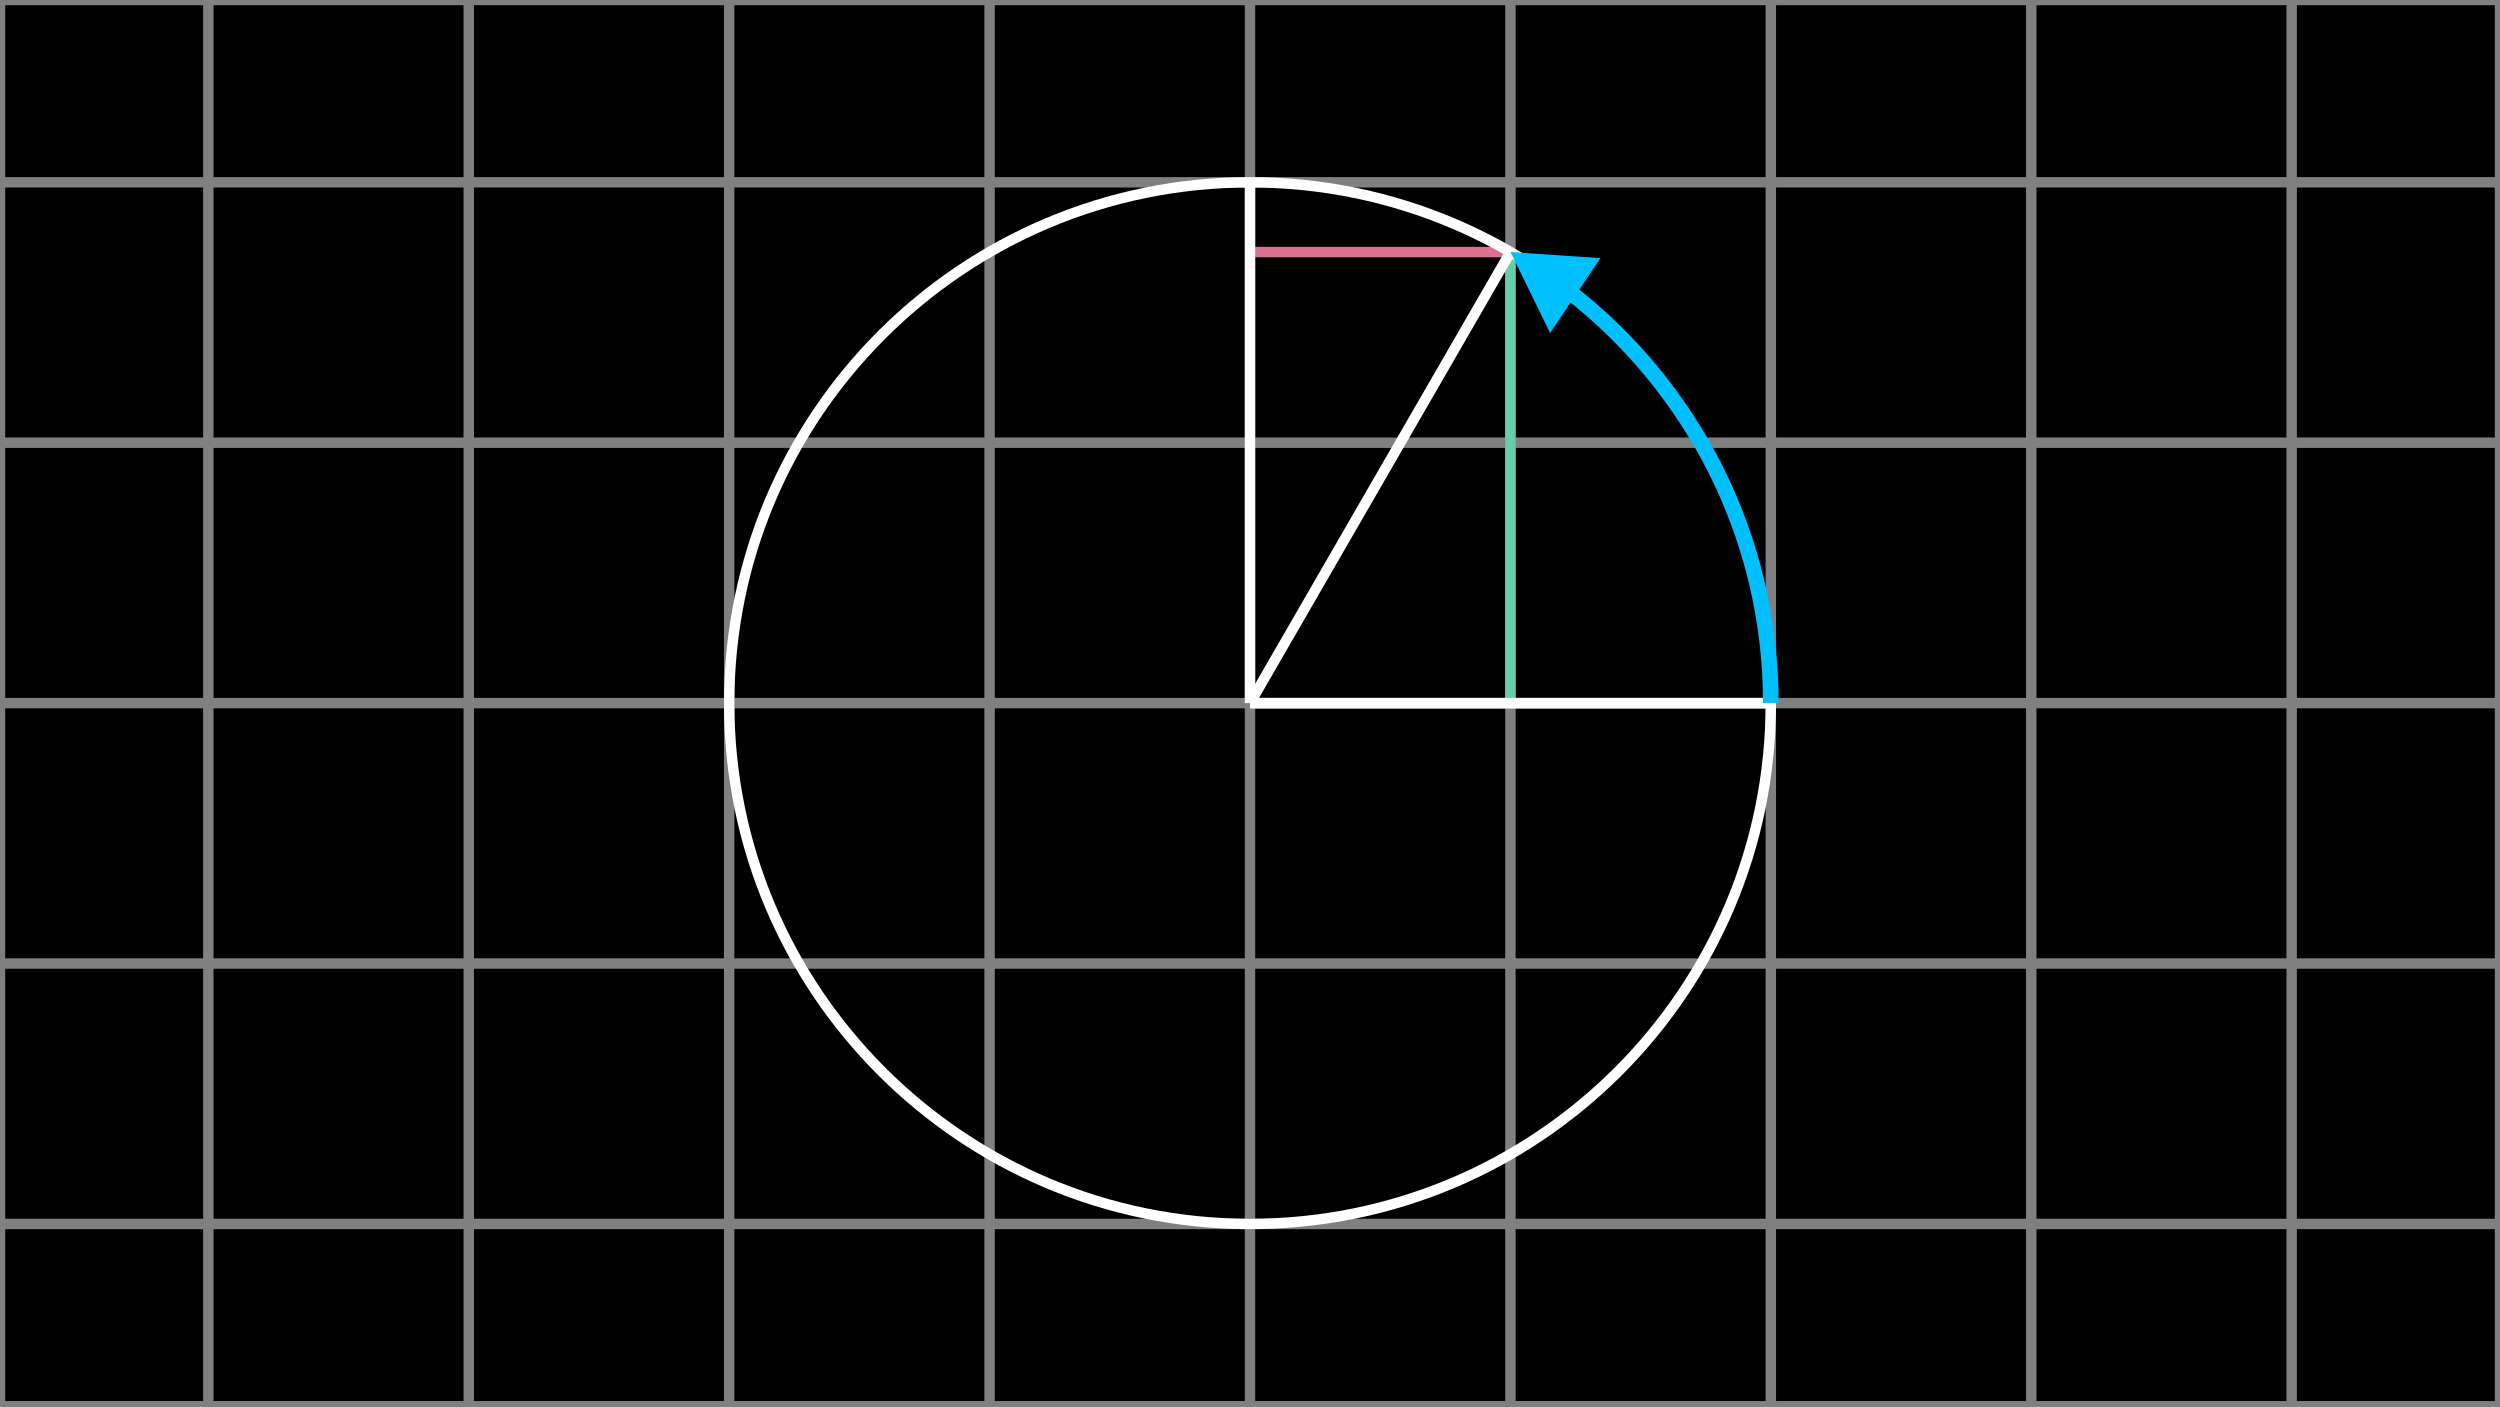
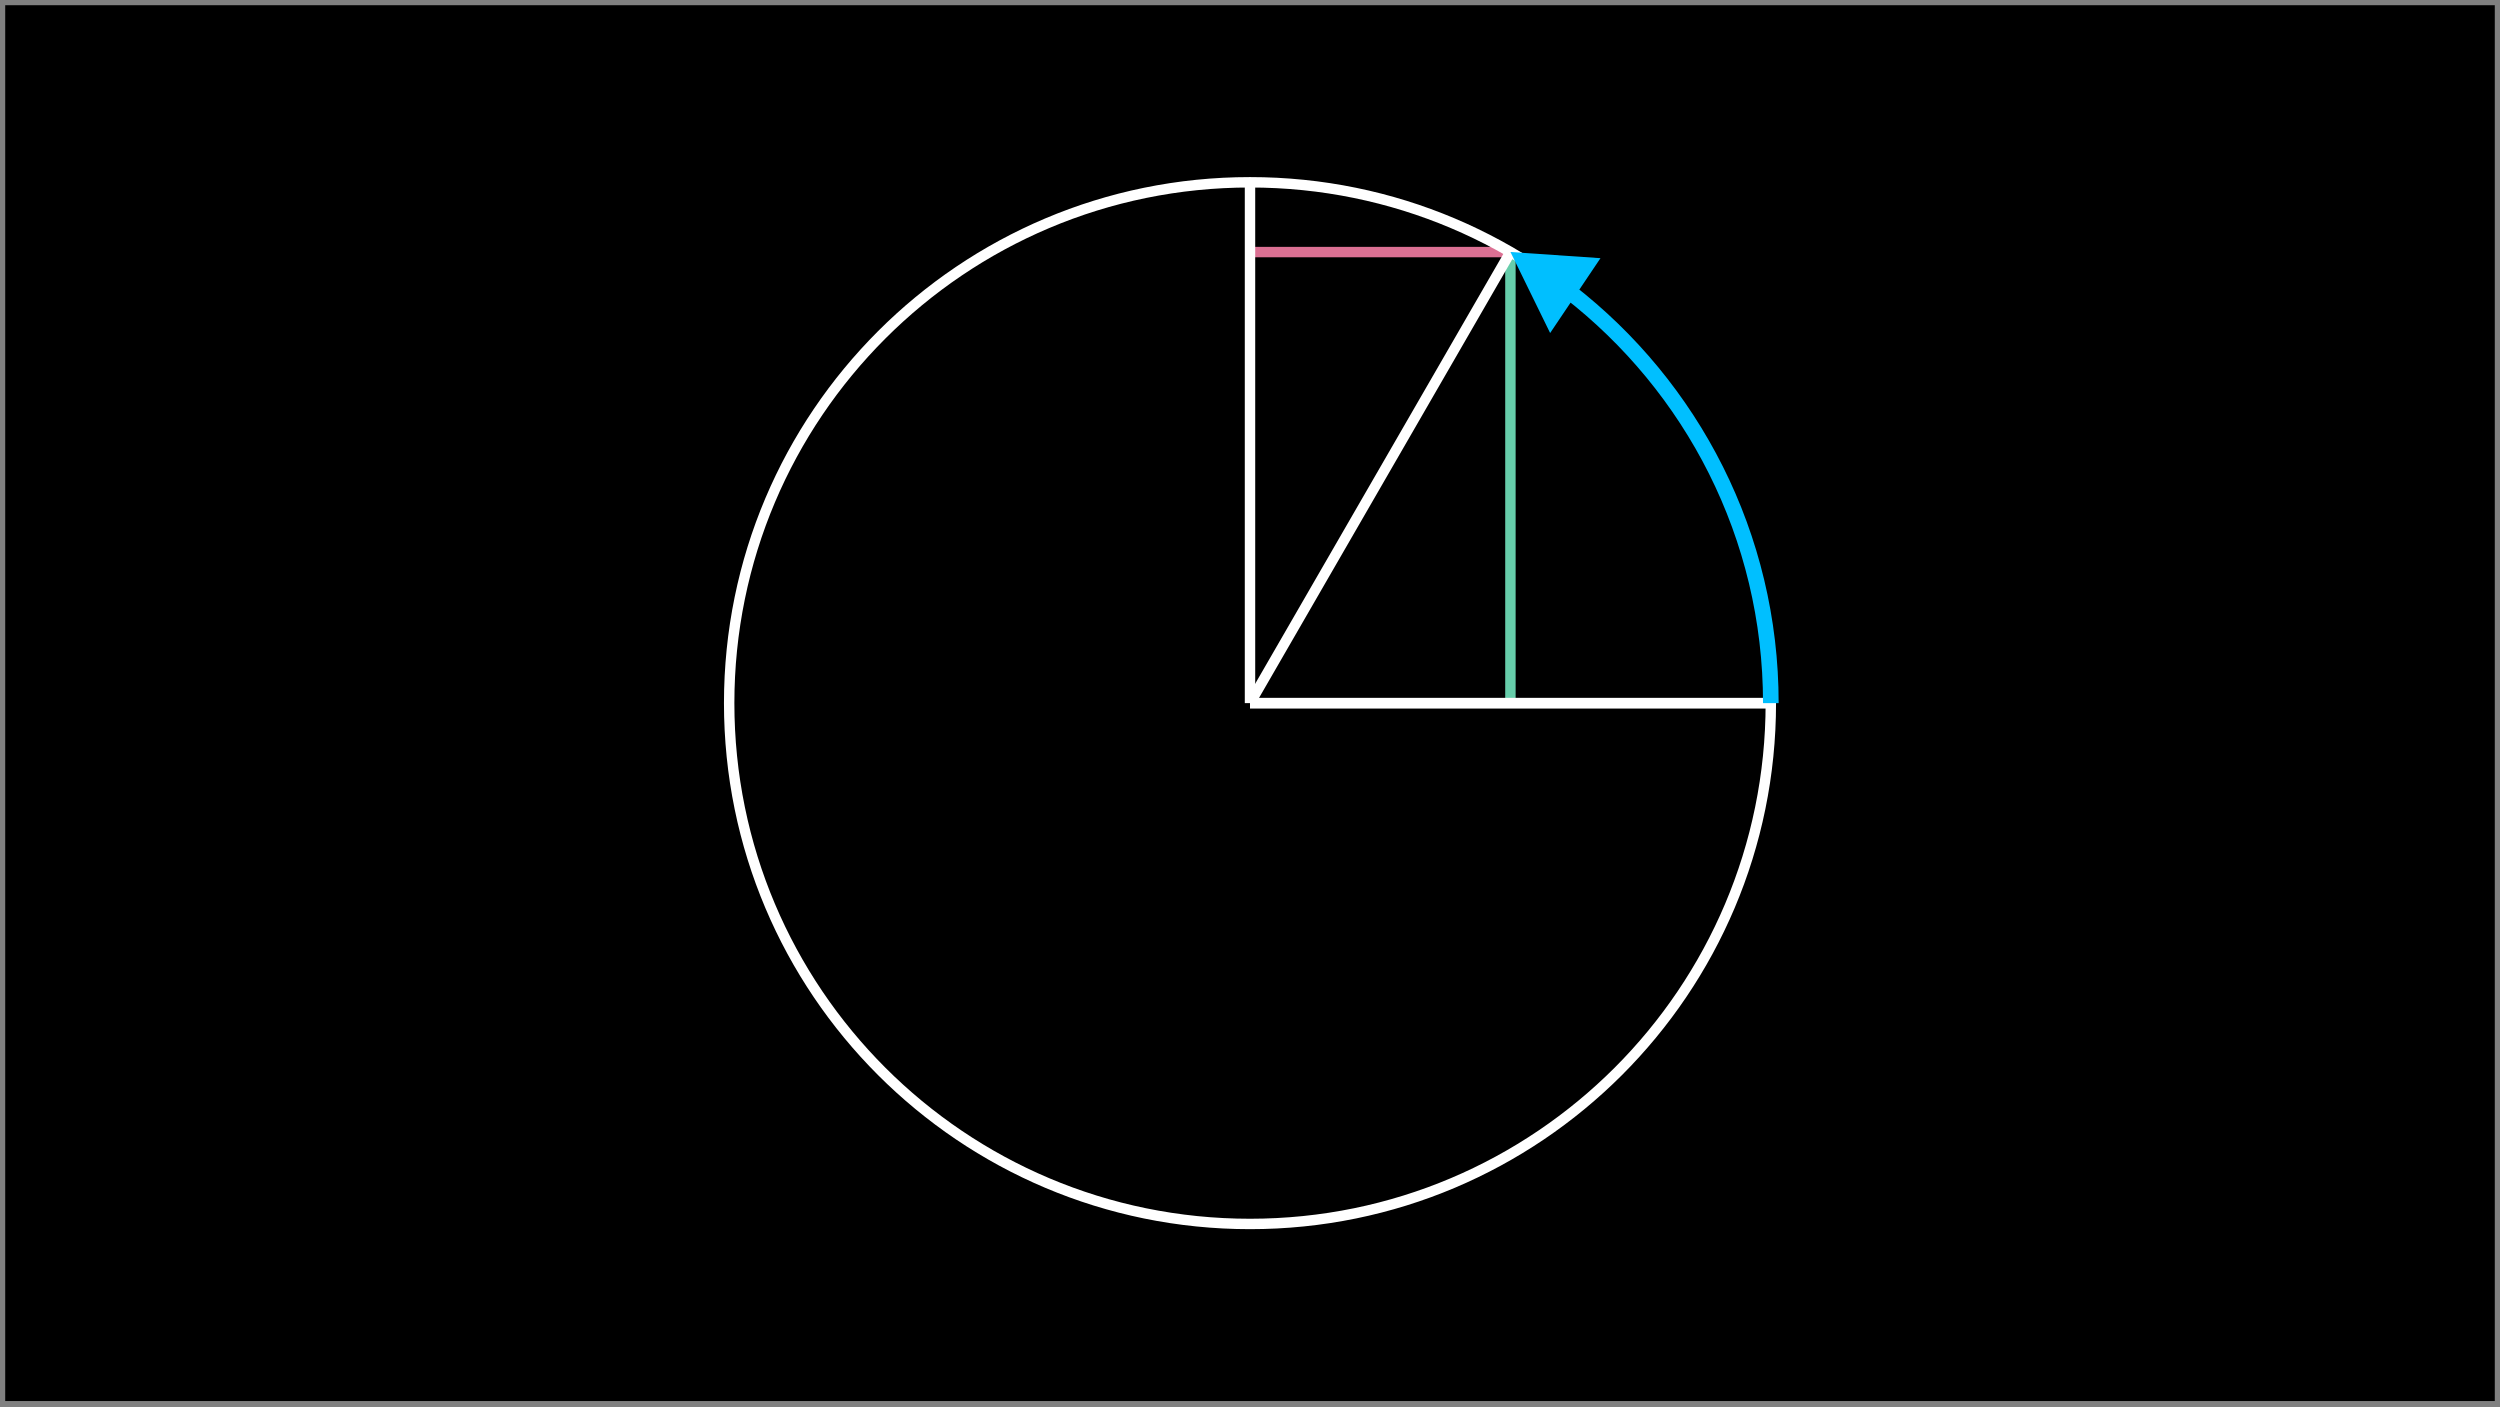
<svg xmlns="http://www.w3.org/2000/svg" fill="none" viewBox="0 0 240 135">
  <rect width="240" height="135" fill="black" />
-   <g stroke="gray">
-     <line x1="0" y1="42.5" x2="240" y2="42.5" />
-     <line x1="0" y1="92.5" x2="240" y2="92.5" />
-     <line x1="45" y1="0" x2="45" y2="135" />
-     <line x1="95" y1="0" x2="95" y2="135" />
-     <line x1="145" y1="0" x2="145" y2="135" />
-     <line x1="195" y1="0" x2="195" y2="135" />
-     <line x1="0" y1="17.5" x2="240" y2="17.5" />
-     <line x1="0" y1="67.5" x2="240" y2="67.5" />
-     <line x1="0" y1="117.5" x2="240" y2="117.5" />
-     <line x1="20" y1="0" x2="20" y2="135" />
-     <line x1="70" y1="0" x2="70" y2="135" />
-     <line x1="120" y1="0" x2="120" y2="135" />
-     <line x1="170" y1="0" x2="170" y2="135" />
-     <line x1="220" y1="0" x2="220" y2="135" />
-   </g>
  <path stroke="gray" d="M240 0H0v135h240z" />
  <line x1="145" y1="67.5" x2="145" y2="24.199" stroke="mediumaquamarine" />
  <line x1="120" y1="24.199" x2="145" y2="24.199" stroke="palevioletred" />
  <g stroke="white">
    <line x1="120" y1="67.5" x2="145" y2="24.199" />
    <line x1="120" y1="67.5" x2="170" y2="67.5" />
    <line x1="120" y1="67.5" x2="170" y2="67.5" />
    <line x1="120" y1="67.5" x2="120" y2="17.5" />
    <path d="M120 117.5c27.614 0 50-22.386 50-50s-22.386-50-50-50-50 22.386-50 50 22.386 50 50 50Z" />
  </g>
  F
  <path fill="deepskyblue" d="m145.006 24.193 3.807 7.778 4.833-7.186zm5.142 4.36c11.623 9.01 19.102 23.105 19.102 38.947h1.5c0-16.326-7.709-30.851-19.683-40.133z" />
</svg>
